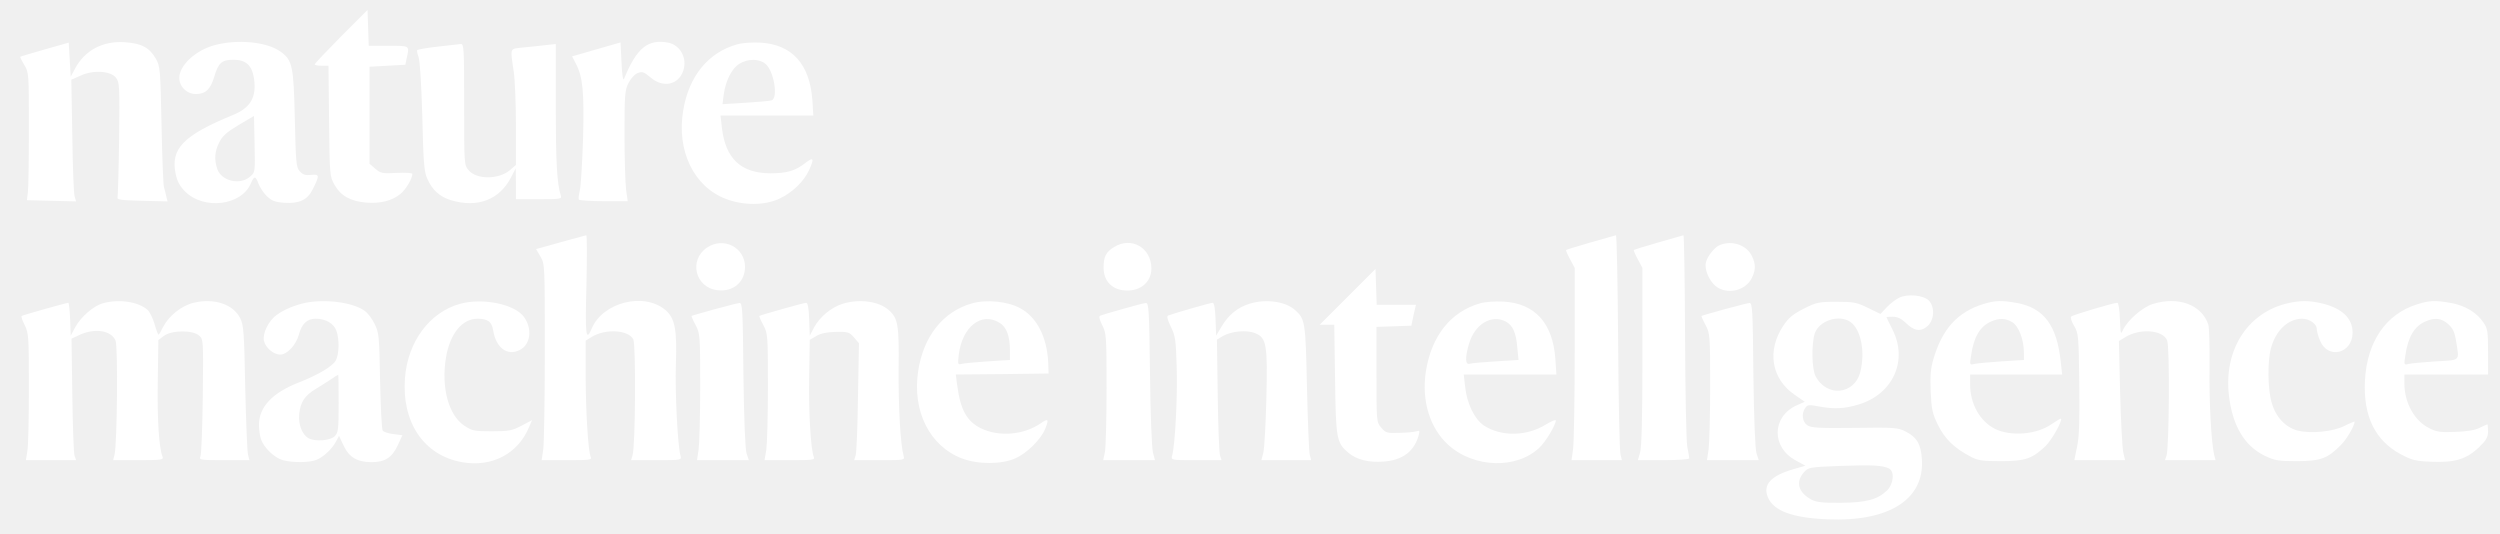
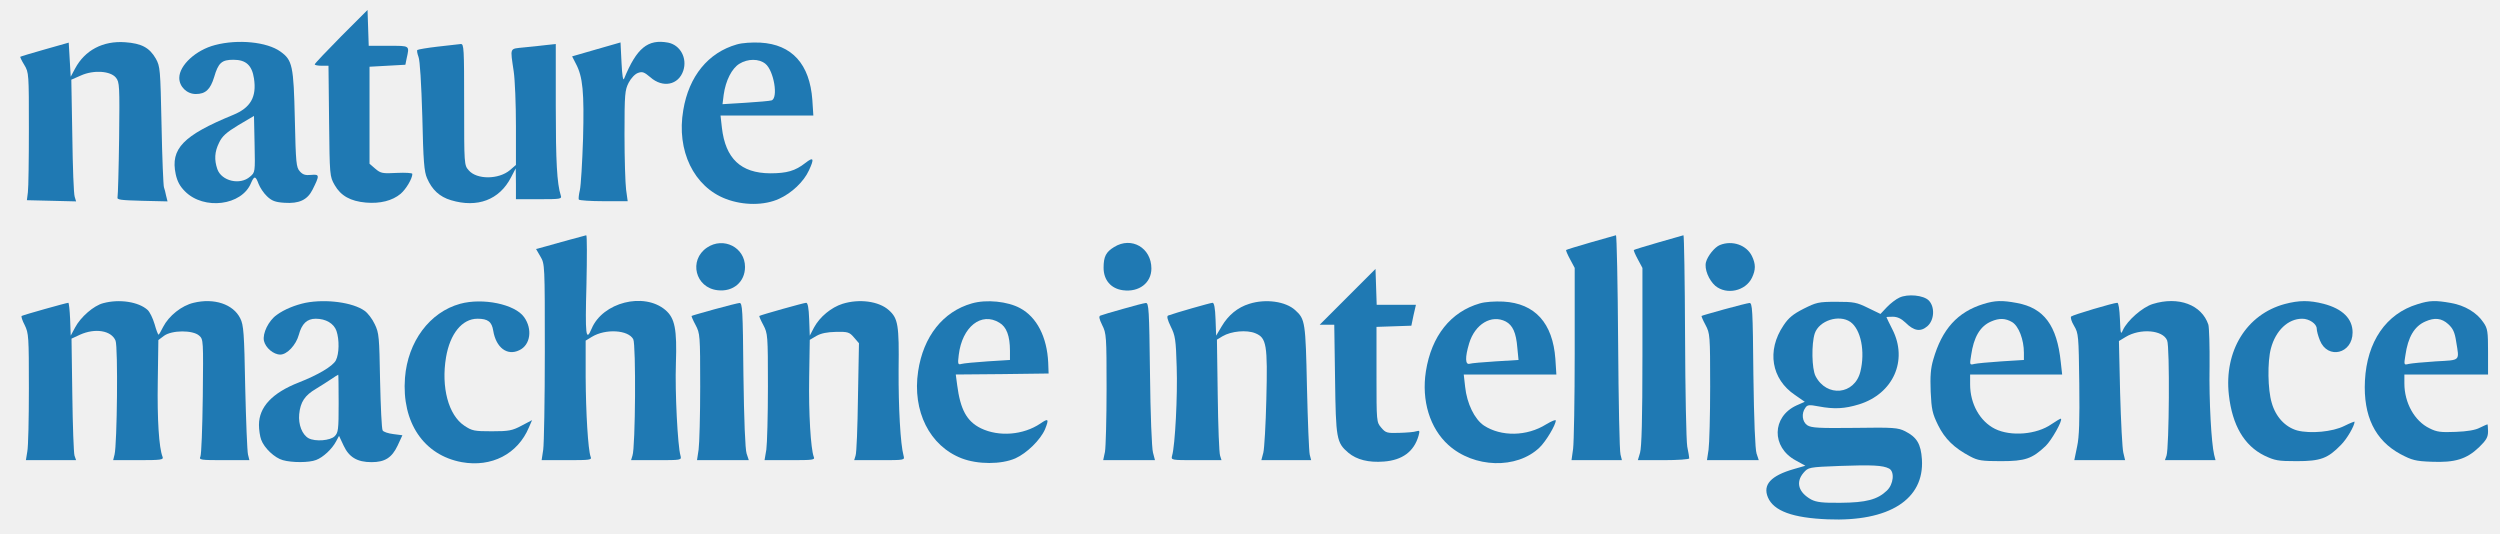
<svg xmlns="http://www.w3.org/2000/svg" version="1.0" width="1255pt" height="268pt" viewBox="0 0 1255 268" preserveAspectRatio="xMidYMid meet">
-   <g transform="translate(0,268) scale(0.1,-0.1)" fill="#fff" stroke="none">
+   <g transform="translate(0,268) scale(0.1,-0.1)" fill="#1f79b3" stroke="none">
    <path d="M1713 2498 c-73 -74 -133 -137 -133 -141 0 -4 15 -7 34 -7 l35 0 3 -277 c3 -275 3 -278 28 -322 31 -54 79 -81 157 -88 71 -6 132 9 174 44 28 24 59 77 59 100 0 5 -35 7 -78 5 -72 -4 -81 -2 -108 21 l-29 25 0 244 0 243 90 5 90 5 6 30 c15 68 19 65 -91 65 l-99 0 -3 90 -3 90 -132 -132z" />
    <path d="M225 2432 c-66 -19 -121 -35 -123 -37 -2 -1 7 -20 20 -41 23 -38 23 -45 23 -319 0 -154 -2 -298 -5 -320 l-5 -40 124 -3 123 -3 -7 23 c-5 13 -10 150 -12 306 l-5 282 48 21 c64 29 149 23 176 -11 18 -22 19 -41 16 -304 -2 -155 -6 -288 -8 -296 -4 -13 15 -15 123 -18 l128 -3 -7 28 c-3 15 -8 35 -11 43 -3 8 -9 148 -12 310 -6 286 -7 296 -29 336 -32 55 -71 76 -154 82 -111 8 -202 -40 -251 -132 l-22 -41 -5 85 -5 86 -120 -34z" />
    <path d="M1080 2454 c-97 -25 -180 -102 -180 -165 0 -44 38 -81 83 -81 49 0 73 23 92 85 21 72 38 87 97 87 63 0 93 -28 103 -94 14 -93 -17 -147 -105 -183 -251 -103 -315 -170 -288 -297 8 -37 21 -61 47 -87 95 -95 285 -71 331 42 16 37 23 37 38 -4 7 -18 25 -46 42 -62 24 -23 41 -30 88 -33 73 -5 115 14 141 66 36 72 36 78 -7 74 -29 -3 -42 1 -57 18 -18 20 -20 41 -25 264 -6 266 -12 294 -72 337 -68 49 -214 63 -328 33z m175 -661 c-50 -44 -143 -22 -164 38 -16 47 -14 87 9 133 15 32 36 51 97 88 l78 46 3 -141 c3 -142 3 -142 -23 -164z" />
    <path d="M2993 2432 l-121 -35 19 -37 c35 -66 42 -142 36 -375 -4 -121 -11 -238 -16 -259 -5 -22 -8 -44 -5 -48 3 -4 59 -8 125 -8 l120 0 -8 58 c-4 31 -8 156 -8 277 0 204 2 223 21 260 12 23 32 44 47 49 22 8 31 4 62 -22 62 -55 141 -39 165 33 21 63 -15 129 -76 141 -102 19 -158 -27 -221 -181 -5 -13 -10 15 -13 81 l-5 101 -122 -35z" />
    <path d="M3699 2457 c-144 -41 -241 -160 -269 -330 -35 -203 53 -385 215 -446 87 -33 192 -33 266 1 64 29 124 86 150 143 28 60 23 69 -18 37 -51 -40 -93 -52 -177 -52 -147 1 -224 74 -242 228 l-7 62 233 0 233 0 -5 78 c-13 180 -102 279 -261 288 -42 2 -91 -1 -118 -9z m143 -97 c43 -34 66 -173 31 -184 -10 -3 -69 -8 -132 -12 l-114 -7 6 48 c10 71 41 132 79 155 42 26 98 26 130 0z" />
    <path d="M2198 2446 c-53 -6 -99 -14 -103 -17 -3 -3 0 -19 6 -35 7 -18 14 -131 19 -299 5 -224 9 -277 24 -310 25 -58 63 -93 120 -110 133 -40 243 2 301 114 l24 46 1 -77 0 -78 116 0 c109 0 115 1 109 19 -19 60 -25 169 -25 448 l0 312 -47 -5 c-27 -3 -77 -9 -113 -12 -74 -8 -69 3 -51 -122 6 -41 11 -163 11 -272 l0 -196 -30 -26 c-57 -48 -167 -48 -207 -1 -23 26 -23 29 -23 331 0 283 -1 304 -17 303 -10 -1 -62 -7 -115 -13z" />
    <path d="M2865 1478 c-38 -10 -93 -26 -122 -34 l-52 -14 22 -38 c22 -37 22 -41 22 -477 0 -242 -4 -464 -8 -492 l-8 -53 127 0 c116 0 126 1 119 17 -13 35 -24 221 -25 401 l0 182 31 19 c69 42 183 35 208 -12 14 -26 11 -544 -4 -584 l-7 -23 127 0 c127 0 127 0 121 23 -14 48 -28 319 -23 461 6 174 -5 229 -53 270 -108 91 -315 38 -370 -94 -29 -69 -33 -32 -26 220 3 138 3 249 -1 249 -5 -1 -39 -10 -78 -21z" />
    <path d="M7985 1463 c-66 -19 -121 -36 -123 -38 -2 -2 7 -23 20 -47 l23 -43 0 -425 c0 -234 -4 -451 -8 -483 l-8 -57 126 0 127 0 -7 28 c-5 15 -10 269 -12 565 -2 295 -7 537 -11 536 -4 -1 -61 -17 -127 -36z" />
    <path d="M8325 1463 c-66 -19 -121 -36 -123 -38 -2 -2 7 -23 20 -47 l23 -43 0 -445 c0 -312 -4 -456 -12 -483 l-11 -37 129 0 c71 0 129 4 129 9 0 4 -4 31 -10 59 -5 29 -10 279 -11 557 -1 278 -5 505 -8 504 -3 -1 -60 -17 -126 -36z" />
    <path d="M3549 1437 c-93 -63 -59 -202 54 -214 78 -9 137 42 137 117 0 98 -108 153 -191 97z" />
    <path d="M5593 1440 c-41 -25 -53 -48 -53 -104 0 -62 37 -105 97 -113 81 -11 143 37 143 109 0 104 -100 162 -187 108z" />
    <path d="M8634 1450 c-26 -10 -62 -55 -70 -86 -9 -34 14 -90 47 -119 57 -47 152 -26 184 41 19 40 19 68 0 108 -27 56 -99 81 -161 56z" />
    <path d="M6765 1190 l-140 -140 37 0 36 0 4 -272 c4 -301 7 -320 67 -371 42 -35 102 -50 178 -44 93 7 151 50 174 129 7 26 6 28 -11 23 -11 -4 -49 -7 -86 -8 -61 -2 -68 0 -90 26 -24 28 -24 29 -24 267 l0 239 87 3 88 3 11 53 12 52 -99 0 -98 0 -3 90 -3 90 -140 -140z" />
    <path d="M9535 1186 c-16 -7 -45 -29 -63 -48 l-32 -34 -62 30 c-57 28 -71 31 -159 31 -91 0 -101 -3 -165 -35 -53 -27 -76 -46 -101 -84 -85 -126 -61 -269 58 -349 l49 -34 -41 -18 c-125 -57 -127 -210 -5 -276 l49 -27 -59 -17 c-114 -33 -156 -78 -129 -142 29 -68 124 -103 300 -110 308 -13 486 100 473 301 -5 77 -25 111 -84 141 -36 18 -56 20 -253 17 -179 -2 -218 0 -238 13 -26 17 -31 60 -10 88 10 15 19 16 66 7 79 -15 131 -12 203 10 172 53 247 221 168 376 -16 32 -30 60 -30 62 0 1 14 2 32 2 22 0 42 -9 63 -29 43 -43 76 -48 110 -19 36 31 39 98 7 130 -26 26 -105 34 -147 14z m-246 -122 c53 -38 75 -149 50 -250 -29 -116 -169 -130 -225 -22 -19 37 -21 161 -4 214 22 65 122 97 179 58z m194 -736 c29 -15 23 -79 -11 -111 -47 -45 -104 -60 -232 -61 -92 -1 -121 3 -147 16 -65 36 -80 87 -39 135 24 27 25 28 182 34 163 6 216 3 247 -13z" />
    <path d="M518 1158 c-47 -12 -113 -69 -141 -122 l-22 -41 -3 83 c-2 45 -6 82 -9 82 -9 0 -226 -61 -234 -66 -4 -2 3 -23 15 -46 20 -41 21 -57 21 -318 0 -151 -3 -294 -8 -317 l-7 -43 126 0 126 0 -8 23 c-4 12 -9 149 -11 305 l-4 282 43 20 c76 34 157 21 178 -30 13 -31 8 -520 -5 -572 l-7 -28 127 0 c116 0 127 2 121 17 -18 45 -27 187 -24 377 l3 209 28 21 c39 29 145 30 177 1 21 -19 21 -22 18 -305 -2 -157 -7 -293 -12 -302 -8 -17 1 -18 119 -18 l127 0 -7 28 c-4 15 -10 167 -14 337 -5 274 -8 314 -25 347 -35 71 -131 103 -234 78 -60 -14 -124 -65 -153 -121 -10 -21 -21 -39 -23 -39 -3 0 -12 24 -20 53 -9 30 -24 61 -35 71 -45 41 -142 56 -223 34z" />
    <path d="M1534 1160 c-52 -11 -107 -33 -145 -61 -41 -29 -72 -93 -64 -130 8 -35 48 -69 82 -69 34 0 79 48 93 99 15 56 41 81 85 81 51 0 91 -24 104 -61 15 -44 14 -115 -3 -148 -15 -29 -89 -73 -186 -111 -133 -52 -200 -123 -200 -213 0 -25 5 -58 11 -74 15 -42 68 -92 109 -103 46 -13 132 -13 167 1 35 13 80 55 100 93 l15 28 23 -49 c27 -58 68 -83 140 -83 67 0 102 22 131 83 l24 52 -46 6 c-25 3 -49 11 -53 18 -5 7 -10 120 -13 250 -4 221 -5 239 -27 284 -12 26 -35 56 -51 67 -59 42 -193 60 -296 40z m166 -505 c0 -132 -2 -147 -20 -165 -22 -22 -97 -28 -131 -10 -32 18 -52 68 -47 121 6 61 28 94 84 127 25 15 59 37 77 49 18 12 33 22 35 22 1 1 2 -64 2 -144z" />
    <path d="M2310 1155 c-153 -42 -263 -190 -277 -372 -17 -223 94 -388 285 -423 150 -27 281 41 337 174 l16 37 -53 -28 c-47 -25 -64 -28 -149 -28 -88 0 -99 2 -138 28 -80 53 -117 193 -92 343 20 119 81 194 158 194 52 0 72 -15 79 -60 14 -85 70 -128 131 -98 56 26 67 106 24 166 -46 65 -207 98 -321 67z" />
    <path d="M4230 1155 c-57 -18 -114 -65 -143 -118 l-22 -42 -3 83 c-2 56 -7 82 -15 82 -11 0 -228 -61 -235 -66 -2 -1 7 -22 20 -46 22 -42 23 -50 23 -308 0 -146 -4 -289 -8 -317 l-9 -53 127 0 c117 0 127 1 120 17 -15 40 -26 219 -23 397 l3 190 34 20 c23 13 53 19 98 20 59 1 67 -1 90 -28 l25 -29 -5 -271 c-2 -149 -7 -281 -12 -293 l-7 -23 127 0 c127 0 127 0 121 22 -16 58 -26 242 -25 433 3 224 -3 257 -49 298 -50 45 -148 58 -232 32z" />
    <path d="M4879 1157 c-145 -41 -244 -166 -270 -341 -30 -200 58 -375 219 -437 81 -31 198 -31 269 0 58 26 126 93 149 146 21 52 17 57 -23 29 -86 -58 -208 -68 -299 -24 -71 35 -103 94 -119 217 l-7 53 233 2 233 3 -2 55 c-6 128 -57 228 -141 273 -62 34 -169 45 -242 24z m138 -97 c36 -21 53 -67 53 -141 l0 -46 -112 -7 c-62 -4 -122 -10 -132 -13 -17 -5 -19 -1 -13 46 17 140 113 217 204 161z" />
    <path d="M6272 1155 c-59 -18 -106 -57 -139 -113 l-28 -47 -3 83 c-2 56 -7 82 -15 82 -10 0 -188 -51 -223 -64 -8 -3 -3 -22 13 -55 23 -46 26 -66 30 -203 5 -143 -8 -395 -23 -445 -6 -23 -6 -23 121 -23 l127 0 -7 22 c-5 13 -10 149 -12 303 l-4 280 28 17 c44 26 122 33 165 15 56 -23 62 -57 55 -332 -3 -126 -10 -247 -15 -267 l-10 -38 125 0 125 0 -7 27 c-4 16 -10 168 -14 338 -7 329 -9 343 -59 388 -48 44 -148 58 -230 32z" />
    <path d="M7429 1157 c-146 -42 -243 -163 -271 -341 -23 -147 20 -286 113 -370 129 -116 343 -122 457 -13 32 30 82 114 82 136 0 6 -21 -3 -48 -19 -97 -61 -226 -63 -313 -6 -47 32 -85 110 -94 194 l-7 62 232 0 233 0 -5 78 c-13 180 -102 279 -261 288 -42 2 -91 -1 -118 -9z m130 -91 c35 -19 52 -56 58 -132 l6 -61 -114 -7 c-63 -4 -122 -9 -131 -12 -23 -7 -24 32 -3 102 29 97 112 147 184 110z" />
    <path d="M9957 1154 c-130 -40 -208 -126 -252 -279 -13 -44 -16 -83 -13 -161 4 -90 9 -111 37 -168 34 -69 81 -115 161 -157 39 -21 59 -24 155 -24 122 0 156 12 224 76 30 29 86 128 77 137 -2 2 -23 -11 -47 -27 -75 -53 -205 -63 -284 -24 -76 38 -125 126 -125 223 l0 50 231 0 231 0 -7 63 c-19 183 -84 271 -220 296 -75 14 -109 13 -168 -5z m144 -91 c33 -20 59 -88 59 -154 l0 -36 -112 -7 c-62 -4 -124 -10 -137 -13 -23 -6 -24 -5 -16 43 13 92 45 146 100 170 41 18 72 17 106 -3z" />
    <path d="M10807 1154 c-52 -16 -128 -83 -150 -131 -11 -25 -12 -20 -15 55 -2 49 -7 82 -13 82 -19 0 -224 -61 -232 -69 -4 -5 2 -26 15 -47 22 -37 23 -49 26 -289 2 -185 0 -268 -11 -317 l-14 -68 128 0 127 0 -9 38 c-5 20 -12 155 -16 299 l-6 261 33 20 c73 45 188 36 209 -17 14 -32 10 -539 -3 -578 l-8 -23 127 0 127 0 -7 27 c-14 59 -26 268 -23 443 1 102 -2 196 -6 210 -33 100 -150 144 -279 104z" />
    <path d="M11470 1154 c-193 -52 -306 -236 -281 -457 17 -152 77 -254 178 -304 53 -25 68 -28 163 -28 120 0 156 14 222 82 30 30 68 96 68 116 0 2 -23 -7 -51 -21 -59 -30 -171 -40 -237 -23 -60 17 -108 68 -128 139 -20 66 -22 206 -4 273 24 90 86 149 157 149 36 0 73 -26 73 -50 0 -11 7 -37 16 -59 39 -97 164 -67 164 40 0 69 -50 119 -146 144 -71 18 -122 18 -194 -1z" />
    <path d="M12136 1153 c-158 -48 -254 -188 -264 -384 -9 -178 51 -300 179 -369 57 -30 75 -35 155 -38 118 -5 176 13 239 73 37 36 45 51 45 80 0 19 -2 35 -3 35 -2 0 -19 -8 -38 -17 -22 -12 -64 -19 -121 -21 -74 -3 -95 -1 -132 18 -75 36 -126 128 -126 225 l0 45 210 0 210 0 0 114 c0 101 -2 117 -23 147 -33 50 -94 86 -163 98 -78 14 -108 13 -168 -6z m154 -100 c24 -22 33 -41 40 -88 16 -99 24 -92 -102 -99 -62 -4 -124 -10 -137 -13 -23 -6 -24 -5 -16 43 13 92 45 146 100 170 47 21 82 17 115 -13z" />
    <path d="M3585 1127 c-60 -17 -111 -31 -113 -33 -2 -1 7 -22 20 -46 22 -42 23 -50 23 -308 0 -146 -4 -289 -8 -317 l-8 -53 130 0 130 0 -11 33 c-7 20 -13 167 -16 395 -3 331 -5 362 -20 361 -9 -1 -66 -15 -127 -32z" />
    <path d="M5636 1129 c-54 -15 -104 -30 -111 -33 -10 -3 -8 -15 8 -48 21 -41 22 -56 22 -318 0 -151 -4 -294 -8 -318 l-9 -42 130 0 130 0 -10 38 c-6 20 -13 196 -15 395 -4 325 -6 357 -21 356 -10 -1 -61 -14 -116 -30z" />
    <path d="M8655 1127 c-60 -17 -111 -31 -113 -33 -2 -1 7 -22 20 -46 22 -42 23 -50 23 -308 0 -146 -4 -289 -8 -317 l-8 -53 130 0 130 0 -11 33 c-7 20 -13 167 -16 395 -3 331 -5 362 -20 361 -9 -1 -66 -15 -127 -32z" />
  </g>
</svg>
